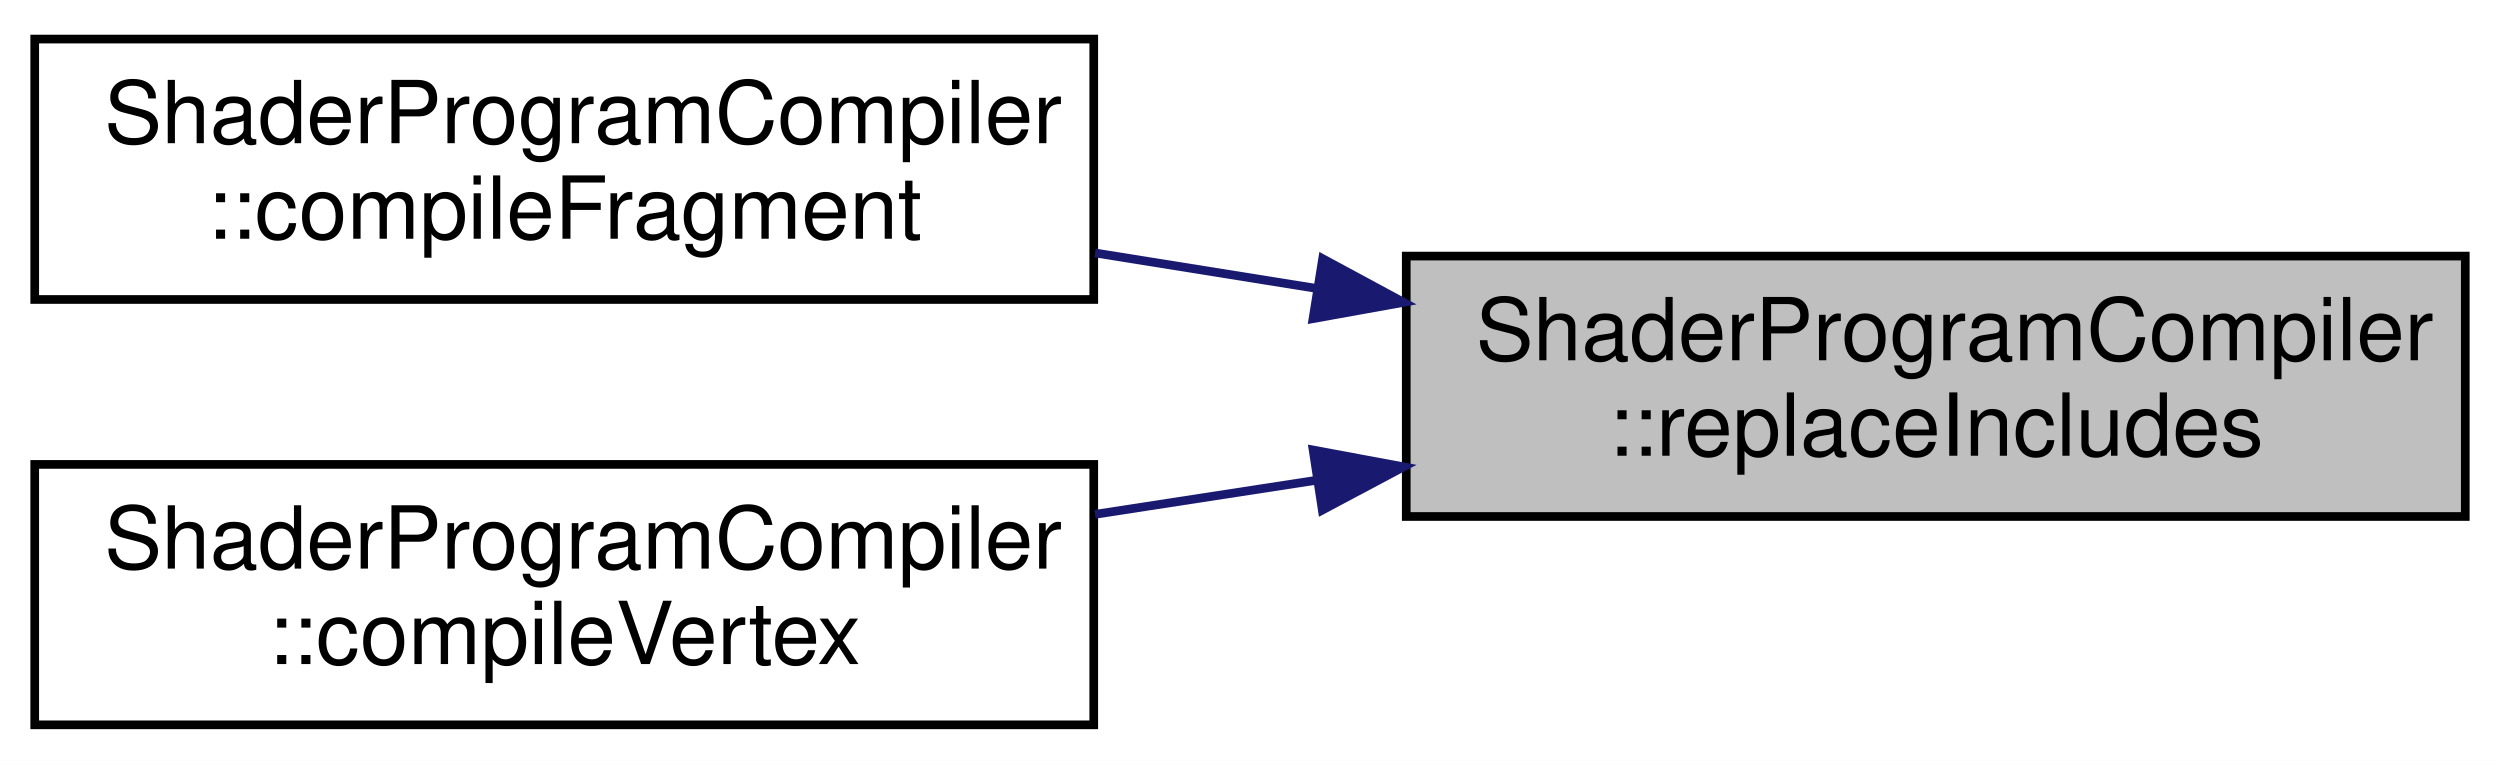
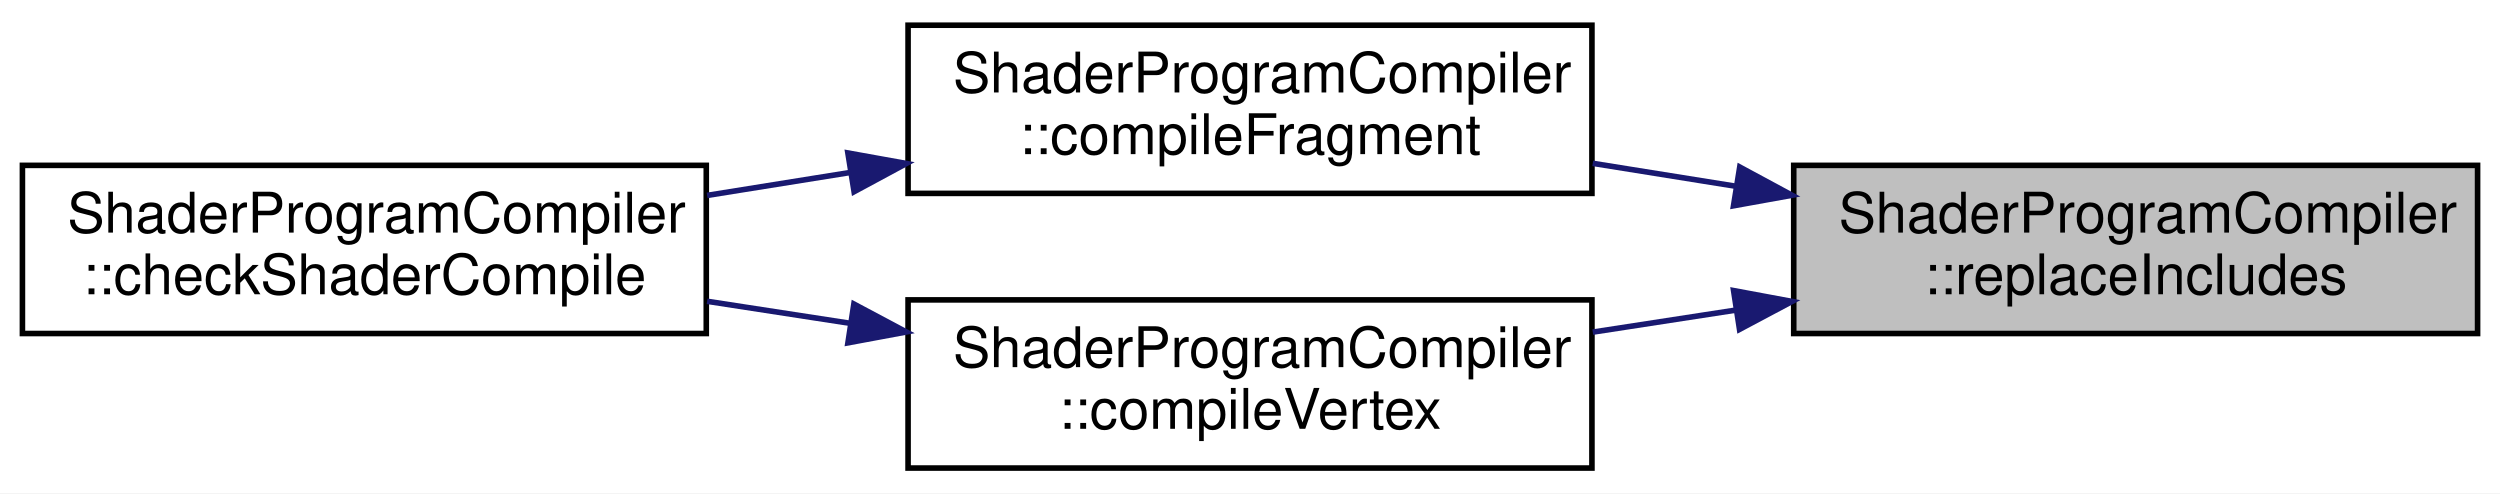
- <svg xmlns="http://www.w3.org/2000/svg" xmlns:xlink="http://www.w3.org/1999/xlink" width="288pt" height="88pt" viewBox="0.00 0.00 288.00 88.00">
+ <svg xmlns="http://www.w3.org/2000/svg" xmlns:xlink="http://www.w3.org/1999/xlink" width="446pt" height="88pt" viewBox="0.00 0.00 446.00 88.00">
  <g id="graph0" class="graph" transform="scale(1 1) rotate(0) translate(4 84)">
-     <polygon fill="white" stroke="transparent" points="-4,4 -4,-84 284,-84 284,4 -4,4" />
+     <polygon fill="white" stroke="transparent" points="-4,4 -4,-84 442,-84 442,4 -4,4" />
    <g id="node1" class="node">
      <g id="a_node1">
        <a xlink:title=" ">
-           <polygon fill="#bfbfbf" stroke="black" points="158,-24.5 158,-54.5 280,-54.5 280,-24.5 158,-24.5" />
-           <text text-anchor="start" x="166" y="-42.5" font-family="Helvetica,sans-Serif" font-size="10.00">ShaderProgramCompiler</text>
-           <text text-anchor="middle" x="219" y="-31.5" font-family="Helvetica,sans-Serif" font-size="10.00">::replaceIncludes</text>
+           <polygon fill="#bfbfbf" stroke="black" points="316,-24.5 316,-54.5 438,-54.5 438,-24.5 316,-24.5" />
+           <text text-anchor="start" x="324" y="-42.5" font-family="Helvetica,sans-Serif" font-size="10.00">ShaderProgramCompiler</text>
+           <text text-anchor="middle" x="377" y="-31.5" font-family="Helvetica,sans-Serif" font-size="10.00">::replaceIncludes</text>
        </a>
      </g>
    </g>
    <g id="node2" class="node">
      <g id="a_node2">
        <a xlink:href="class_shader_program_compiler.html#a3a9b9a6eee545b38eb9d58b033a334f3" target="_top" xlink:title=" ">
-           <polygon fill="white" stroke="black" points="0,-49.5 0,-79.5 122,-79.5 122,-49.5 0,-49.5" />
-           <text text-anchor="start" x="8" y="-67.5" font-family="Helvetica,sans-Serif" font-size="10.00">ShaderProgramCompiler</text>
-           <text text-anchor="middle" x="61" y="-56.5" font-family="Helvetica,sans-Serif" font-size="10.00">::compileFragment</text>
+           <polygon fill="white" stroke="black" points="158,-49.5 158,-79.5 280,-79.5 280,-49.5 158,-49.5" />
+           <text text-anchor="start" x="166" y="-67.5" font-family="Helvetica,sans-Serif" font-size="10.00">ShaderProgramCompiler</text>
+           <text text-anchor="middle" x="219" y="-56.5" font-family="Helvetica,sans-Serif" font-size="10.00">::compileFragment</text>
        </a>
      </g>
    </g>
    <g id="edge1" class="edge">
-       <path fill="none" stroke="midnightblue" d="M147.74,-50.76C139.2,-52.13 130.53,-53.52 122.15,-54.86" />
-       <polygon fill="midnightblue" stroke="midnightblue" points="148.37,-54.2 157.69,-49.17 147.26,-47.29 148.37,-54.2" />
+       <path fill="none" stroke="midnightblue" d="M305.74,-50.76C297.2,-52.13 288.53,-53.52 280.15,-54.86" />
+       <polygon fill="midnightblue" stroke="midnightblue" points="306.37,-54.2 315.69,-49.17 305.26,-47.29 306.37,-54.2" />
+     </g>
+     <g id="node4" class="node">
+       <g id="a_node4">
+         <a xlink:href="class_shader_program_compiler.html#ad5186f5a62633607111af3e57231d7b1" target="_top" xlink:title=" ">
+           <polygon fill="white" stroke="black" points="158,-0.5 158,-30.5 280,-30.5 280,-0.5 158,-0.5" />
+           <text text-anchor="start" x="166" y="-18.5" font-family="Helvetica,sans-Serif" font-size="10.00">ShaderProgramCompiler</text>
+           <text text-anchor="middle" x="219" y="-7.5" font-family="Helvetica,sans-Serif" font-size="10.00">::compileVertex</text>
+         </a>
+       </g>
+     </g>
+     <g id="edge3" class="edge">
+       <path fill="none" stroke="midnightblue" d="M305.74,-28.69C297.2,-27.38 288.53,-26.04 280.15,-24.75" />
+       <polygon fill="midnightblue" stroke="midnightblue" points="305.27,-32.16 315.69,-30.22 306.33,-25.24 305.27,-32.16" />
    </g>
    <g id="node3" class="node">
      <g id="a_node3">
-         <a xlink:href="class_shader_program_compiler.html#ad5186f5a62633607111af3e57231d7b1" target="_top" xlink:title=" ">
-           <polygon fill="white" stroke="black" points="0,-0.5 0,-30.5 122,-30.5 122,-0.5 0,-0.5" />
-           <text text-anchor="start" x="8" y="-18.5" font-family="Helvetica,sans-Serif" font-size="10.00">ShaderProgramCompiler</text>
-           <text text-anchor="middle" x="61" y="-7.5" font-family="Helvetica,sans-Serif" font-size="10.00">::compileVertex</text>
+         <a xlink:href="class_shader_program_compiler.html#ae3cad643284f7a97c94b5794ccd3a89e" target="_top" xlink:title=" ">
+           <polygon fill="white" stroke="black" points="0,-24.5 0,-54.5 122,-54.5 122,-24.5 0,-24.5" />
+           <text text-anchor="start" x="8" y="-42.5" font-family="Helvetica,sans-Serif" font-size="10.00">ShaderProgramCompiler</text>
+           <text text-anchor="middle" x="61" y="-31.5" font-family="Helvetica,sans-Serif" font-size="10.00">::checkShaderCompile</text>
        </a>
      </g>
    </g>
    <g id="edge2" class="edge">
-       <path fill="none" stroke="midnightblue" d="M147.74,-28.69C139.2,-27.38 130.53,-26.04 122.15,-24.75" />
-       <polygon fill="midnightblue" stroke="midnightblue" points="147.27,-32.16 157.69,-30.22 148.33,-25.24 147.27,-32.16" />
+       <path fill="none" stroke="midnightblue" d="M147.74,-53.24C139.2,-51.87 130.53,-50.48 122.15,-49.14" />
+       <polygon fill="midnightblue" stroke="midnightblue" points="147.26,-56.71 157.69,-54.83 148.37,-49.8 147.26,-56.71" />
+     </g>
+     <g id="edge4" class="edge">
+       <path fill="none" stroke="midnightblue" d="M147.74,-26.31C139.2,-27.62 130.53,-28.96 122.15,-30.25" />
+       <polygon fill="midnightblue" stroke="midnightblue" points="148.33,-29.76 157.69,-24.78 147.27,-22.84 148.33,-29.76" />
    </g>
  </g>
</svg>
